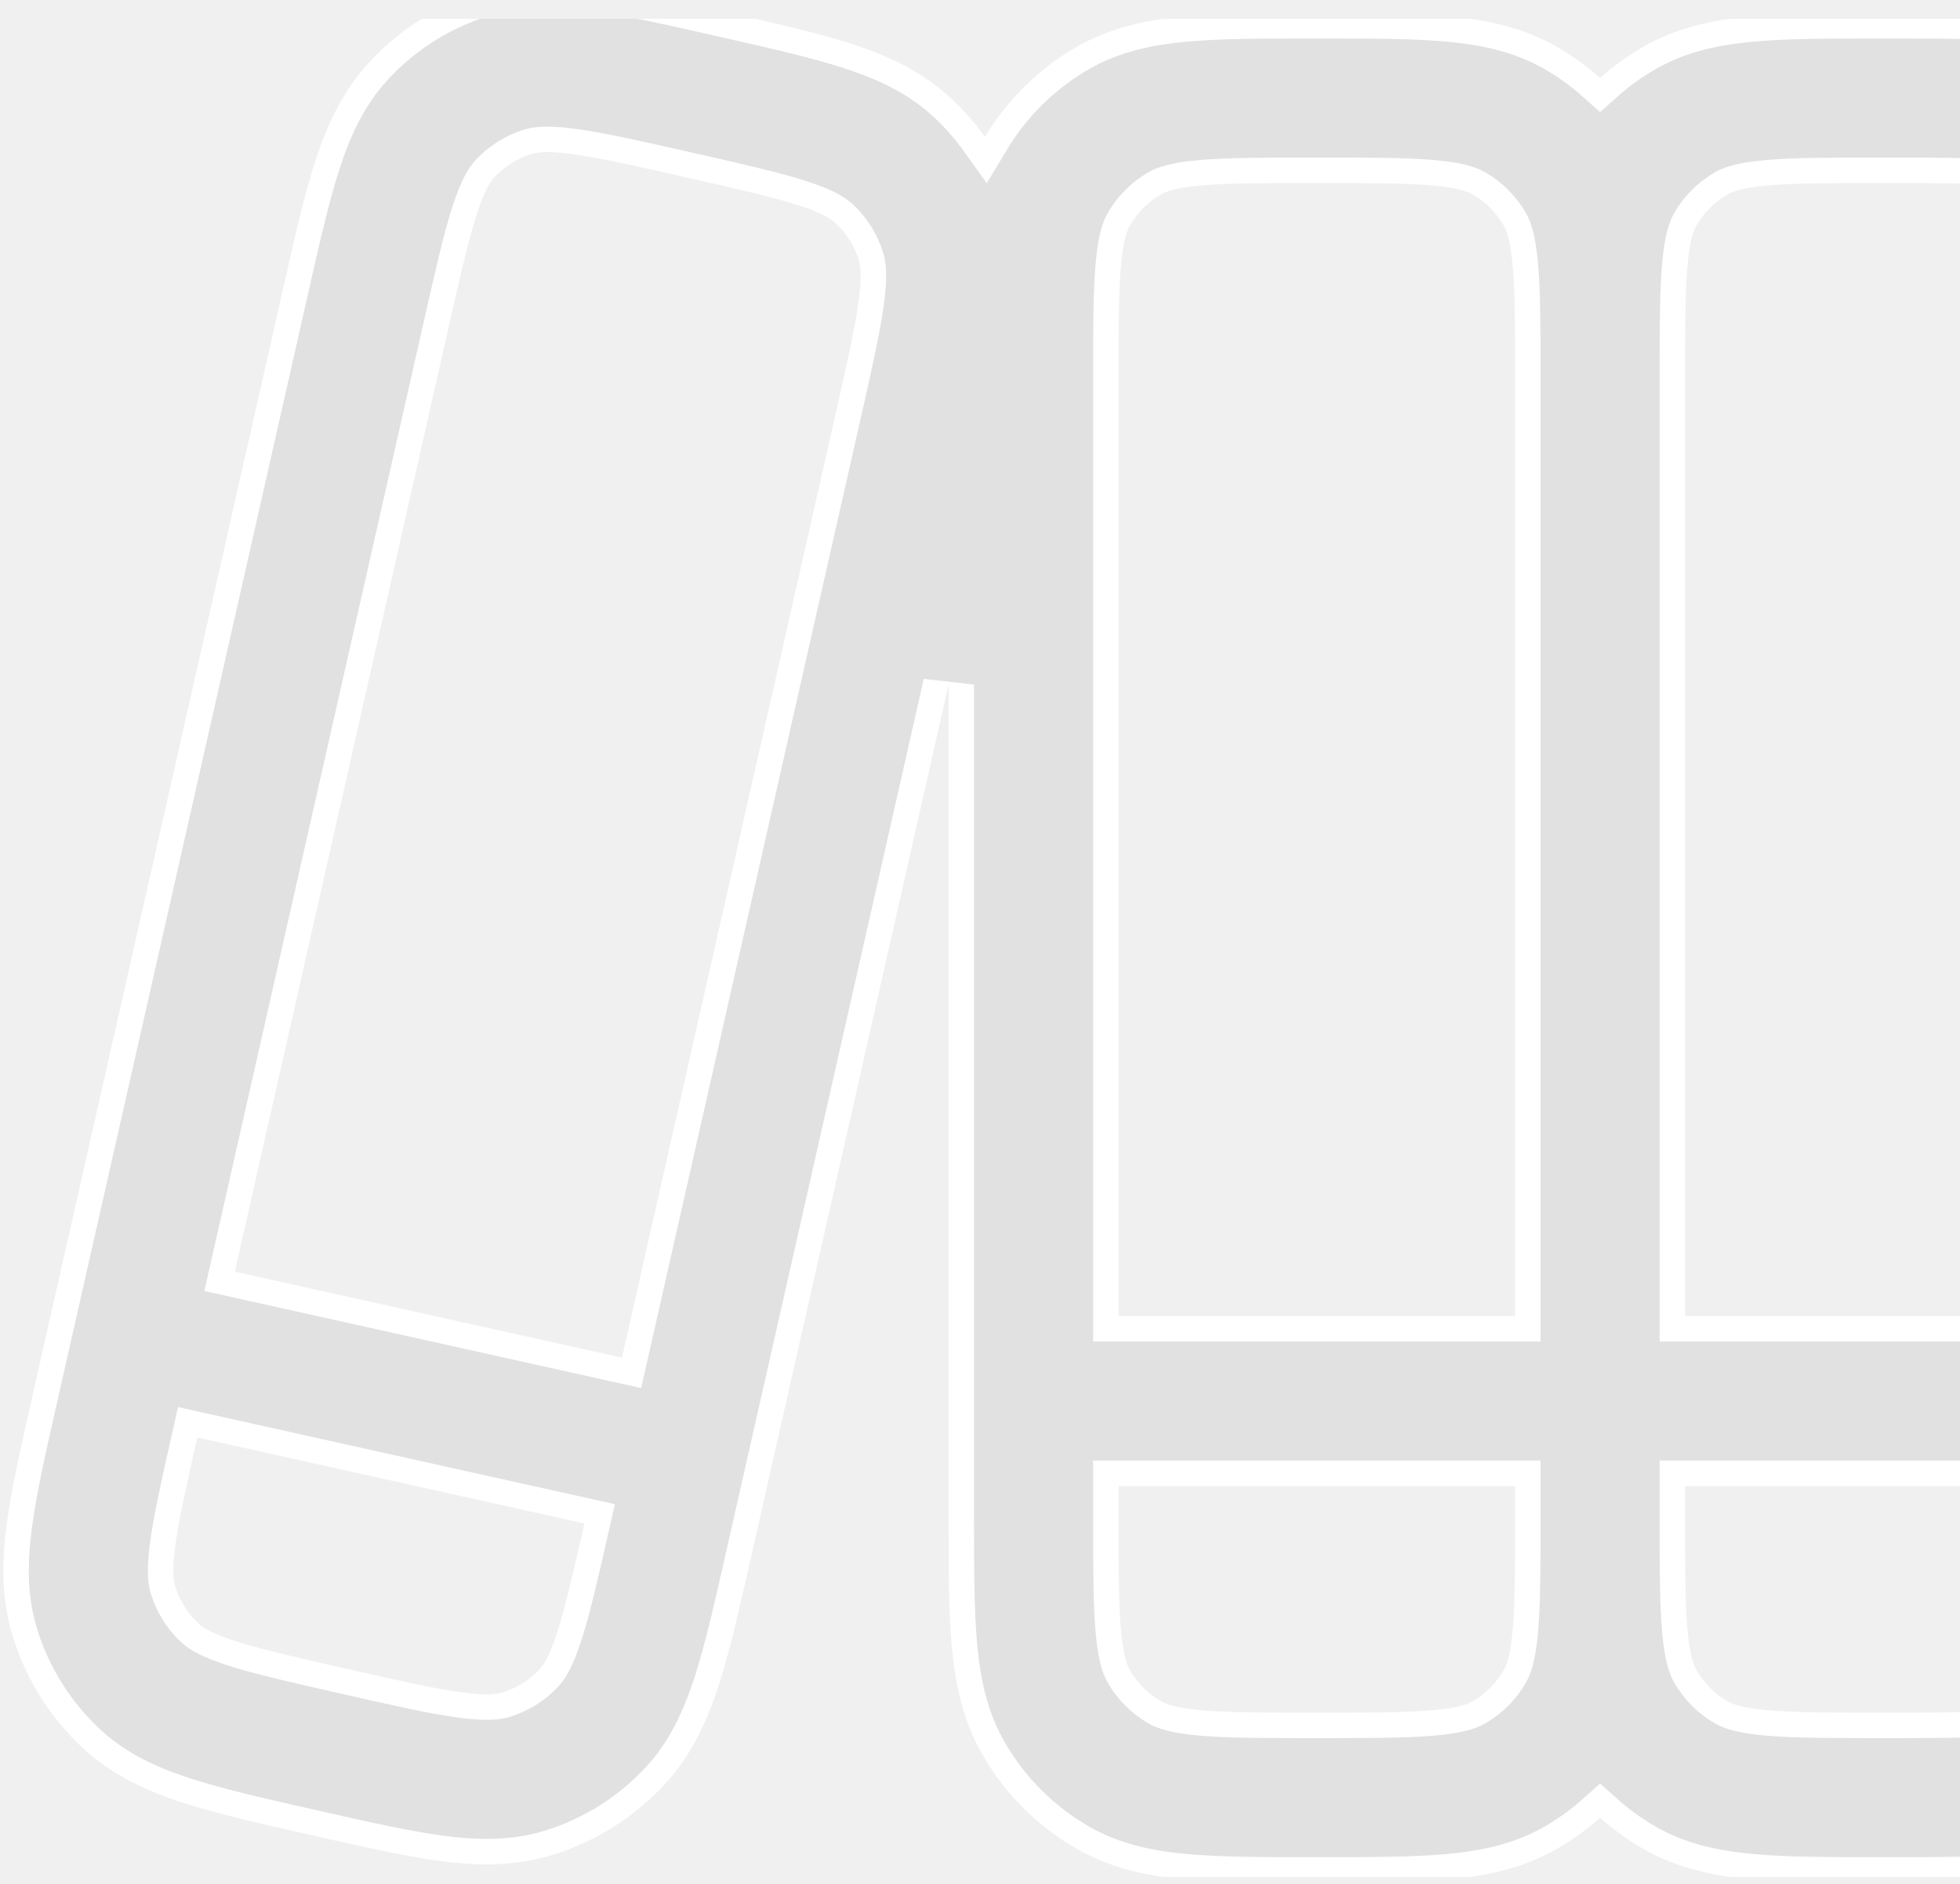
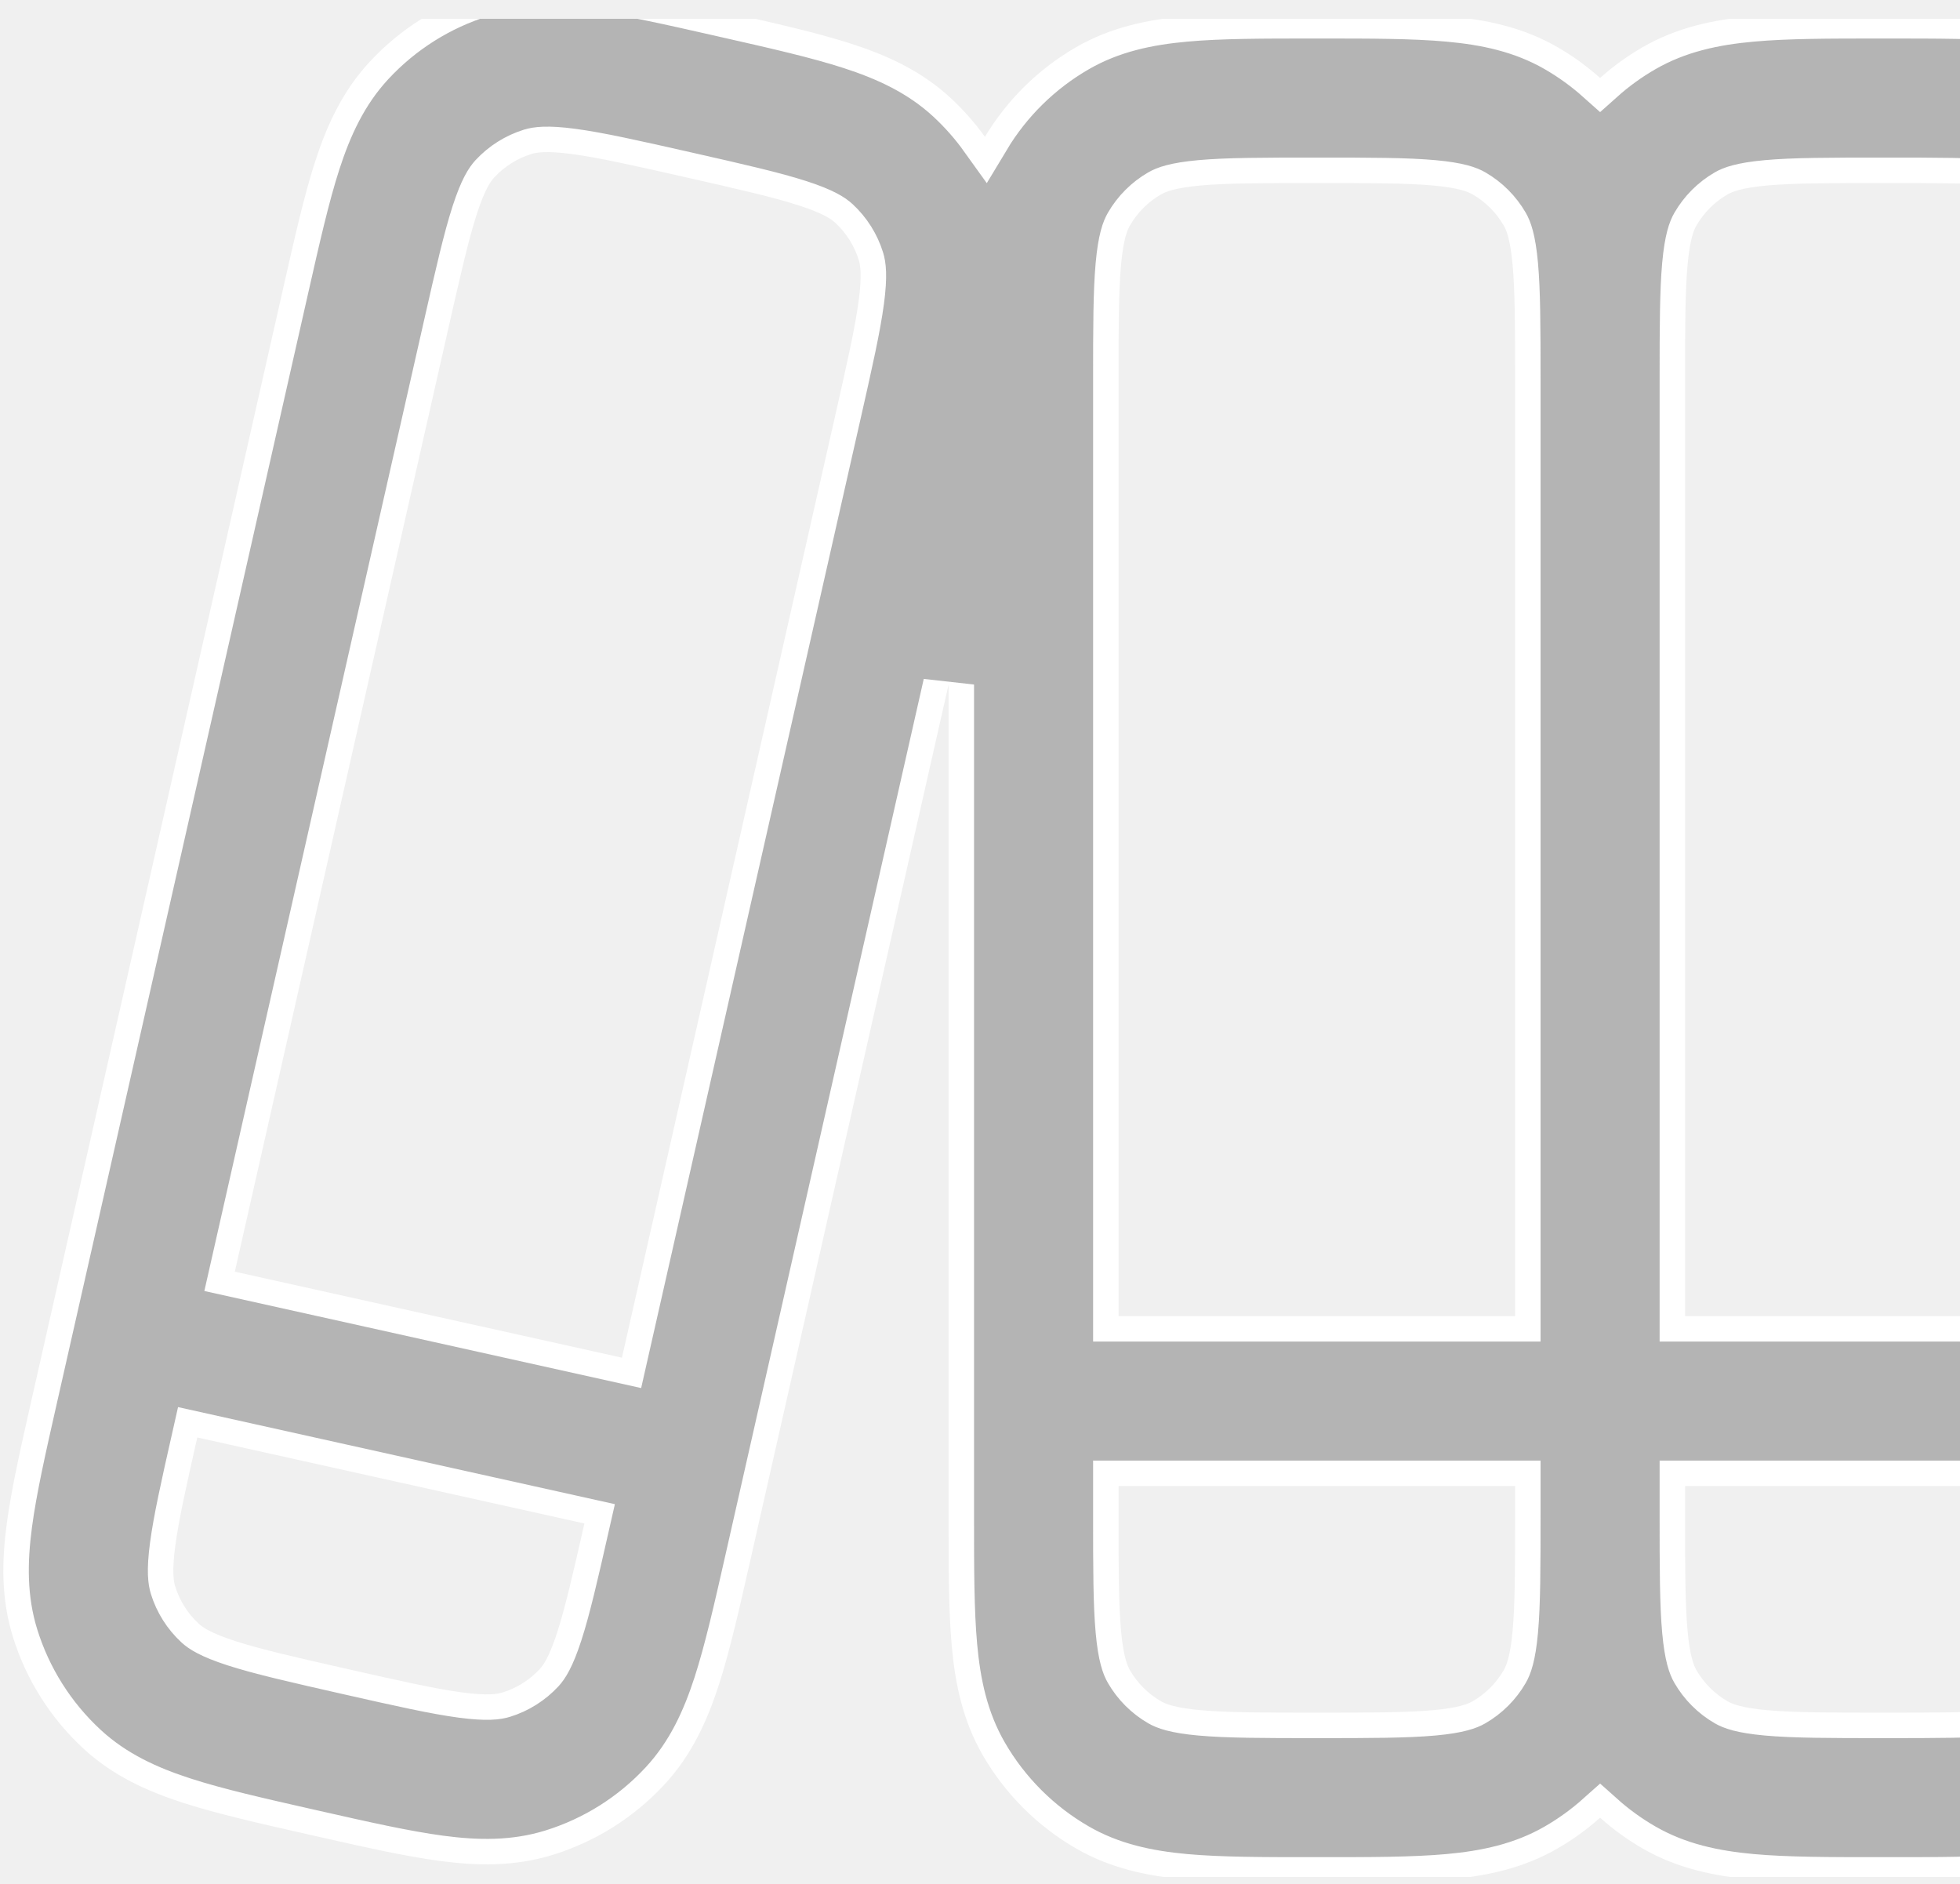
<svg xmlns="http://www.w3.org/2000/svg" width="77" height="74" viewBox="0 0 77 74" fill="none">
  <g clip-path="url(#clip0_168_517)">
    <mask id="path-1-inside-1_168_517" fill="white">
      <path fill-rule="evenodd" clip-rule="evenodd" d="M28.279 0.421L28.559 0.485C30.468 0.917 32.115 1.29 33.439 1.718C34.839 2.171 36.189 2.778 37.348 3.85C37.849 4.314 38.299 4.825 38.693 5.375C39.568 3.918 40.8 2.706 42.274 1.855C43.641 1.065 45.092 0.771 46.557 0.639C47.943 0.513 49.631 0.513 51.589 0.513H51.876C53.834 0.513 55.522 0.513 56.908 0.639C58.373 0.771 59.824 1.065 61.191 1.855C61.79 2.201 62.349 2.606 62.861 3.063C63.372 2.606 63.931 2.201 64.53 1.855C65.897 1.065 67.348 0.771 68.813 0.639C70.199 0.513 71.887 0.513 73.845 0.513H74.132C76.09 0.513 77.778 0.513 79.164 0.639C80.629 0.771 82.08 1.065 83.448 1.855C84.97 2.734 86.234 3.998 87.113 5.521C87.903 6.888 88.197 8.339 88.33 9.804C88.455 11.19 88.455 12.878 88.455 14.836V59.635C88.455 61.593 88.455 63.281 88.33 64.667C88.197 66.132 87.903 67.583 87.113 68.951C86.234 70.473 84.97 71.737 83.448 72.616C82.08 73.406 80.629 73.7 79.164 73.833C77.778 73.958 76.09 73.958 74.132 73.958H73.845C71.888 73.958 70.199 73.958 68.813 73.833C67.348 73.7 65.897 73.406 64.53 72.616C63.931 72.27 63.372 71.865 62.861 71.408C62.349 71.865 61.79 72.27 61.191 72.616C59.824 73.406 58.373 73.7 56.908 73.833C55.522 73.958 53.834 73.958 51.876 73.958H51.589C49.632 73.958 47.943 73.958 46.557 73.833C45.092 73.7 43.641 73.406 42.274 72.616C40.751 71.737 39.487 70.473 38.608 68.951C37.818 67.583 37.524 66.132 37.391 64.667C37.266 63.281 37.266 61.593 37.266 59.636V26.892L29.474 61.31C29.042 63.219 28.669 64.866 28.241 66.19C27.787 67.59 27.18 68.94 26.108 70.099C24.915 71.39 23.402 72.344 21.724 72.865C20.215 73.334 18.735 73.3 17.277 73.106C15.898 72.922 14.251 72.549 12.342 72.117L12.062 72.054C10.153 71.622 8.506 71.249 7.182 70.82C5.782 70.367 4.432 69.76 3.273 68.688C1.982 67.494 1.028 65.982 0.507 64.303C0.039 62.795 0.072 61.315 0.266 59.857C0.45 58.477 0.823 56.831 1.255 54.922L11.147 11.228C11.579 9.319 11.952 7.672 12.38 6.348C12.834 4.949 13.441 3.598 14.513 2.439C15.706 1.148 17.218 0.194 18.897 -0.327C20.405 -0.795 21.886 -0.761 23.344 -0.567C24.723 -0.384 26.37 -0.011 28.279 0.421ZM66.199 14.875V51.702H81.778V14.98C81.778 12.838 81.775 11.455 81.68 10.407C81.589 9.405 81.436 9.041 81.331 8.859C81.038 8.352 80.617 7.93 80.109 7.637C79.927 7.532 79.564 7.379 78.561 7.288C77.513 7.193 76.13 7.19 73.989 7.19C71.847 7.19 70.464 7.193 69.416 7.288C68.414 7.379 68.05 7.532 67.868 7.637C67.361 7.93 66.939 8.352 66.646 8.859C66.541 9.041 66.388 9.405 66.297 10.407C66.204 11.438 66.199 12.793 66.199 14.875ZM59.522 51.702H43.943V14.98C43.943 12.838 43.946 11.455 44.041 10.407C44.132 9.405 44.285 9.041 44.39 8.859C44.683 8.352 45.104 7.93 45.612 7.637C45.794 7.532 46.158 7.379 47.16 7.288C48.208 7.193 49.591 7.19 51.733 7.19C53.874 7.19 55.257 7.193 56.305 7.288C57.307 7.379 57.671 7.532 57.853 7.637C58.361 7.93 58.782 8.352 59.075 8.859C59.18 9.041 59.333 9.405 59.424 10.407C59.517 11.438 59.522 12.793 59.522 14.875V51.702ZM59.522 59.492V58.379H43.943V59.492C43.943 61.633 43.946 63.017 44.041 64.064C44.132 65.067 44.285 65.43 44.39 65.612C44.683 66.12 45.104 66.541 45.612 66.834C45.794 66.939 46.158 67.092 47.16 67.183C48.208 67.278 49.591 67.282 51.733 67.282C53.874 67.282 55.257 67.278 56.305 67.183C57.307 67.092 57.671 66.939 57.853 66.834C58.361 66.541 58.782 66.12 59.075 65.612C59.18 65.43 59.333 65.067 59.424 64.064C59.519 63.017 59.522 61.633 59.522 59.492ZM81.778 59.492V58.379H66.199V59.492C66.199 61.633 66.202 63.017 66.297 64.064C66.388 65.067 66.541 65.43 66.646 65.612C66.939 66.12 67.361 66.541 67.868 66.834C68.05 66.939 68.414 67.092 69.416 67.183C70.464 67.278 71.847 67.282 73.989 67.282C76.13 67.282 77.513 67.278 78.561 67.183C79.564 67.092 79.927 66.939 80.109 66.834C80.617 66.541 81.038 66.12 81.331 65.612C81.436 65.43 81.589 65.067 81.68 64.064C81.775 63.017 81.778 61.633 81.778 59.492ZM22.463 6.051C21.466 5.918 21.077 5.988 20.877 6.05C20.317 6.224 19.813 6.542 19.415 6.972C19.273 7.126 19.043 7.447 18.733 8.404C18.409 9.406 18.1 10.754 17.627 12.842L9.225 49.958L24.433 53.337L32.822 16.282C33.295 14.194 33.597 12.844 33.736 11.801C33.869 10.804 33.8 10.415 33.737 10.214C33.564 9.655 33.246 9.151 32.815 8.753C32.661 8.61 32.34 8.38 31.383 8.07C30.382 7.746 29.034 7.438 26.945 6.965C24.856 6.492 23.507 6.19 22.463 6.051ZM7.75 56.47L22.959 59.849C22.505 61.851 22.204 63.158 21.888 64.134C21.578 65.091 21.348 65.412 21.206 65.567C20.808 65.997 20.304 66.315 19.744 66.488C19.544 66.551 19.155 66.62 18.157 66.487C17.114 66.348 15.765 66.046 13.676 65.573C11.587 65.1 10.239 64.792 9.238 64.468C8.281 64.158 7.96 63.928 7.806 63.786C7.375 63.388 7.057 62.884 6.884 62.324C6.821 62.123 6.752 61.735 6.885 60.737C7.019 59.73 7.305 58.438 7.75 56.47Z" />
    </mask>
-     <path fill-rule="evenodd" clip-rule="evenodd" d="M28.279 0.421L28.559 0.485C30.468 0.917 32.115 1.29 33.439 1.718C34.839 2.171 36.189 2.778 37.348 3.85C37.849 4.314 38.299 4.825 38.693 5.375C39.568 3.918 40.8 2.706 42.274 1.855C43.641 1.065 45.092 0.771 46.557 0.639C47.943 0.513 49.631 0.513 51.589 0.513H51.876C53.834 0.513 55.522 0.513 56.908 0.639C58.373 0.771 59.824 1.065 61.191 1.855C61.79 2.201 62.349 2.606 62.861 3.063C63.372 2.606 63.931 2.201 64.53 1.855C65.897 1.065 67.348 0.771 68.813 0.639C70.199 0.513 71.887 0.513 73.845 0.513H74.132C76.09 0.513 77.778 0.513 79.164 0.639C80.629 0.771 82.08 1.065 83.448 1.855C84.97 2.734 86.234 3.998 87.113 5.521C87.903 6.888 88.197 8.339 88.33 9.804C88.455 11.19 88.455 12.878 88.455 14.836V59.635C88.455 61.593 88.455 63.281 88.33 64.667C88.197 66.132 87.903 67.583 87.113 68.951C86.234 70.473 84.97 71.737 83.448 72.616C82.08 73.406 80.629 73.7 79.164 73.833C77.778 73.958 76.09 73.958 74.132 73.958H73.845C71.888 73.958 70.199 73.958 68.813 73.833C67.348 73.7 65.897 73.406 64.53 72.616C63.931 72.27 63.372 71.865 62.861 71.408C62.349 71.865 61.79 72.27 61.191 72.616C59.824 73.406 58.373 73.7 56.908 73.833C55.522 73.958 53.834 73.958 51.876 73.958H51.589C49.632 73.958 47.943 73.958 46.557 73.833C45.092 73.7 43.641 73.406 42.274 72.616C40.751 71.737 39.487 70.473 38.608 68.951C37.818 67.583 37.524 66.132 37.391 64.667C37.266 63.281 37.266 61.593 37.266 59.636V26.892L29.474 61.31C29.042 63.219 28.669 64.866 28.241 66.19C27.787 67.59 27.18 68.94 26.108 70.099C24.915 71.39 23.402 72.344 21.724 72.865C20.215 73.334 18.735 73.3 17.277 73.106C15.898 72.922 14.251 72.549 12.342 72.117L12.062 72.054C10.153 71.622 8.506 71.249 7.182 70.82C5.782 70.367 4.432 69.76 3.273 68.688C1.982 67.494 1.028 65.982 0.507 64.303C0.039 62.795 0.072 61.315 0.266 59.857C0.45 58.477 0.823 56.831 1.255 54.922L11.147 11.228C11.579 9.319 11.952 7.672 12.38 6.348C12.834 4.949 13.441 3.598 14.513 2.439C15.706 1.148 17.218 0.194 18.897 -0.327C20.405 -0.795 21.886 -0.761 23.344 -0.567C24.723 -0.384 26.37 -0.011 28.279 0.421ZM66.199 14.875V51.702H81.778V14.98C81.778 12.838 81.775 11.455 81.68 10.407C81.589 9.405 81.436 9.041 81.331 8.859C81.038 8.352 80.617 7.93 80.109 7.637C79.927 7.532 79.564 7.379 78.561 7.288C77.513 7.193 76.13 7.19 73.989 7.19C71.847 7.19 70.464 7.193 69.416 7.288C68.414 7.379 68.05 7.532 67.868 7.637C67.361 7.93 66.939 8.352 66.646 8.859C66.541 9.041 66.388 9.405 66.297 10.407C66.204 11.438 66.199 12.793 66.199 14.875ZM59.522 51.702H43.943V14.98C43.943 12.838 43.946 11.455 44.041 10.407C44.132 9.405 44.285 9.041 44.39 8.859C44.683 8.352 45.104 7.93 45.612 7.637C45.794 7.532 46.158 7.379 47.16 7.288C48.208 7.193 49.591 7.19 51.733 7.19C53.874 7.19 55.257 7.193 56.305 7.288C57.307 7.379 57.671 7.532 57.853 7.637C58.361 7.93 58.782 8.352 59.075 8.859C59.18 9.041 59.333 9.405 59.424 10.407C59.517 11.438 59.522 12.793 59.522 14.875V51.702ZM59.522 59.492V58.379H43.943V59.492C43.943 61.633 43.946 63.017 44.041 64.064C44.132 65.067 44.285 65.43 44.39 65.612C44.683 66.12 45.104 66.541 45.612 66.834C45.794 66.939 46.158 67.092 47.16 67.183C48.208 67.278 49.591 67.282 51.733 67.282C53.874 67.282 55.257 67.278 56.305 67.183C57.307 67.092 57.671 66.939 57.853 66.834C58.361 66.541 58.782 66.12 59.075 65.612C59.18 65.43 59.333 65.067 59.424 64.064C59.519 63.017 59.522 61.633 59.522 59.492ZM81.778 59.492V58.379H66.199V59.492C66.199 61.633 66.202 63.017 66.297 64.064C66.388 65.067 66.541 65.43 66.646 65.612C66.939 66.12 67.361 66.541 67.868 66.834C68.05 66.939 68.414 67.092 69.416 67.183C70.464 67.278 71.847 67.282 73.989 67.282C76.13 67.282 77.513 67.278 78.561 67.183C79.564 67.092 79.927 66.939 80.109 66.834C80.617 66.541 81.038 66.12 81.331 65.612C81.436 65.43 81.589 65.067 81.68 64.064C81.775 63.017 81.778 61.633 81.778 59.492ZM22.463 6.051C21.466 5.918 21.077 5.988 20.877 6.05C20.317 6.224 19.813 6.542 19.415 6.972C19.273 7.126 19.043 7.447 18.733 8.404C18.409 9.406 18.1 10.754 17.627 12.842L9.225 49.958L24.433 53.337L32.822 16.282C33.295 14.194 33.597 12.844 33.736 11.801C33.869 10.804 33.8 10.415 33.737 10.214C33.564 9.655 33.246 9.151 32.815 8.753C32.661 8.61 32.34 8.38 31.383 8.07C30.382 7.746 29.034 7.438 26.945 6.965C24.856 6.492 23.507 6.19 22.463 6.051ZM7.75 56.47L22.959 59.849C22.505 61.851 22.204 63.158 21.888 64.134C21.578 65.091 21.348 65.412 21.206 65.567C20.808 65.997 20.304 66.315 19.744 66.488C19.544 66.551 19.155 66.62 18.157 66.487C17.114 66.348 15.765 66.046 13.676 65.573C11.587 65.1 10.239 64.792 9.238 64.468C8.281 64.158 7.96 63.928 7.806 63.786C7.375 63.388 7.057 62.884 6.884 62.324C6.821 62.123 6.752 61.735 6.885 60.737C7.019 59.73 7.305 58.438 7.75 56.47Z" fill="#8C8C8C" fill-opacity="0.15" stroke="white" stroke-width="2" mask="url(#path-1-inside-1_168_517)" />
+     <path fill-rule="evenodd" clip-rule="evenodd" d="M28.279 0.421L28.559 0.485C30.468 0.917 32.115 1.29 33.439 1.718C34.839 2.171 36.189 2.778 37.348 3.85C37.849 4.314 38.299 4.825 38.693 5.375C39.568 3.918 40.8 2.706 42.274 1.855C43.641 1.065 45.092 0.771 46.557 0.639C47.943 0.513 49.631 0.513 51.589 0.513H51.876C53.834 0.513 55.522 0.513 56.908 0.639C58.373 0.771 59.824 1.065 61.191 1.855C61.79 2.201 62.349 2.606 62.861 3.063C63.372 2.606 63.931 2.201 64.53 1.855C65.897 1.065 67.348 0.771 68.813 0.639C70.199 0.513 71.887 0.513 73.845 0.513H74.132C76.09 0.513 77.778 0.513 79.164 0.639C80.629 0.771 82.08 1.065 83.448 1.855C84.97 2.734 86.234 3.998 87.113 5.521C87.903 6.888 88.197 8.339 88.33 9.804C88.455 11.19 88.455 12.878 88.455 14.836V59.635C88.455 61.593 88.455 63.281 88.33 64.667C88.197 66.132 87.903 67.583 87.113 68.951C86.234 70.473 84.97 71.737 83.448 72.616C82.08 73.406 80.629 73.7 79.164 73.833C77.778 73.958 76.09 73.958 74.132 73.958H73.845C71.888 73.958 70.199 73.958 68.813 73.833C67.348 73.7 65.897 73.406 64.53 72.616C63.931 72.27 63.372 71.865 62.861 71.408C62.349 71.865 61.79 72.27 61.191 72.616C59.824 73.406 58.373 73.7 56.908 73.833C55.522 73.958 53.834 73.958 51.876 73.958H51.589C49.632 73.958 47.943 73.958 46.557 73.833C45.092 73.7 43.641 73.406 42.274 72.616C40.751 71.737 39.487 70.473 38.608 68.951C37.818 67.583 37.524 66.132 37.391 64.667C37.266 63.281 37.266 61.593 37.266 59.636V26.892L29.474 61.31C29.042 63.219 28.669 64.866 28.241 66.19C27.787 67.59 27.18 68.94 26.108 70.099C24.915 71.39 23.402 72.344 21.724 72.865C20.215 73.334 18.735 73.3 17.277 73.106C15.898 72.922 14.251 72.549 12.342 72.117L12.062 72.054C10.153 71.622 8.506 71.249 7.182 70.82C5.782 70.367 4.432 69.76 3.273 68.688C1.982 67.494 1.028 65.982 0.507 64.303C0.039 62.795 0.072 61.315 0.266 59.857C0.45 58.477 0.823 56.831 1.255 54.922L11.147 11.228C11.579 9.319 11.952 7.672 12.38 6.348C12.834 4.949 13.441 3.598 14.513 2.439C15.706 1.148 17.218 0.194 18.897 -0.327C20.405 -0.795 21.886 -0.761 23.344 -0.567C24.723 -0.384 26.37 -0.011 28.279 0.421ZM66.199 14.875V51.702H81.778V14.98C81.778 12.838 81.775 11.455 81.68 10.407C81.589 9.405 81.436 9.041 81.331 8.859C81.038 8.352 80.617 7.93 80.109 7.637C79.927 7.532 79.564 7.379 78.561 7.288C77.513 7.193 76.13 7.19 73.989 7.19C71.847 7.19 70.464 7.193 69.416 7.288C68.414 7.379 68.05 7.532 67.868 7.637C67.361 7.93 66.939 8.352 66.646 8.859C66.541 9.041 66.388 9.405 66.297 10.407C66.204 11.438 66.199 12.793 66.199 14.875ZM59.522 51.702H43.943V14.98C43.943 12.838 43.946 11.455 44.041 10.407C44.132 9.405 44.285 9.041 44.39 8.859C44.683 8.352 45.104 7.93 45.612 7.637C45.794 7.532 46.158 7.379 47.16 7.288C48.208 7.193 49.591 7.19 51.733 7.19C53.874 7.19 55.257 7.193 56.305 7.288C57.307 7.379 57.671 7.532 57.853 7.637C58.361 7.93 58.782 8.352 59.075 8.859C59.18 9.041 59.333 9.405 59.424 10.407C59.517 11.438 59.522 12.793 59.522 14.875V51.702ZM59.522 59.492V58.379H43.943V59.492C43.943 61.633 43.946 63.017 44.041 64.064C44.132 65.067 44.285 65.43 44.39 65.612C44.683 66.12 45.104 66.541 45.612 66.834C45.794 66.939 46.158 67.092 47.16 67.183C48.208 67.278 49.591 67.282 51.733 67.282C53.874 67.282 55.257 67.278 56.305 67.183C57.307 67.092 57.671 66.939 57.853 66.834C58.361 66.541 58.782 66.12 59.075 65.612C59.18 65.43 59.333 65.067 59.424 64.064C59.519 63.017 59.522 61.633 59.522 59.492ZM81.778 59.492V58.379H66.199V59.492C66.199 61.633 66.202 63.017 66.297 64.064C66.388 65.067 66.541 65.43 66.646 65.612C66.939 66.12 67.361 66.541 67.868 66.834C68.05 66.939 68.414 67.092 69.416 67.183C70.464 67.278 71.847 67.282 73.989 67.282C76.13 67.282 77.513 67.278 78.561 67.183C79.564 67.092 79.927 66.939 80.109 66.834C80.617 66.541 81.038 66.12 81.331 65.612C81.436 65.43 81.589 65.067 81.68 64.064C81.775 63.017 81.778 61.633 81.778 59.492ZM22.463 6.051C21.466 5.918 21.077 5.988 20.877 6.05C20.317 6.224 19.813 6.542 19.415 6.972C19.273 7.126 19.043 7.447 18.733 8.404C18.409 9.406 18.1 10.754 17.627 12.842L9.225 49.958L24.433 53.337L32.822 16.282C33.295 14.194 33.597 12.844 33.736 11.801C33.869 10.804 33.8 10.415 33.737 10.214C33.564 9.655 33.246 9.151 32.815 8.753C32.661 8.61 32.34 8.38 31.383 8.07C30.382 7.746 29.034 7.438 26.945 6.965C24.856 6.492 23.507 6.19 22.463 6.051ZM7.75 56.47L22.959 59.849C22.505 61.851 22.204 63.158 21.888 64.134C21.578 65.091 21.348 65.412 21.206 65.567C20.808 65.997 20.304 66.315 19.744 66.488C19.544 66.551 19.155 66.62 18.157 66.487C17.114 66.348 15.765 66.046 13.676 65.573C11.587 65.1 10.239 64.792 9.238 64.468C8.281 64.158 7.96 63.928 7.806 63.786C7.375 63.388 7.057 62.884 6.884 62.324C6.821 62.123 6.752 61.735 6.885 60.737C7.019 59.73 7.305 58.438 7.75 56.47Z" fill="#8C8C8C" fill-opacity="0.6" stroke="white" stroke-width="2" mask="url(#path-1-inside-1_168_517)" />
  </g>
  <defs>
    <clipPath id="clip0_168_517">
      <rect width="88.134" height="73" fill="white" transform="translate(0 0.73584)" />
    </clipPath>
  </defs>
</svg>
